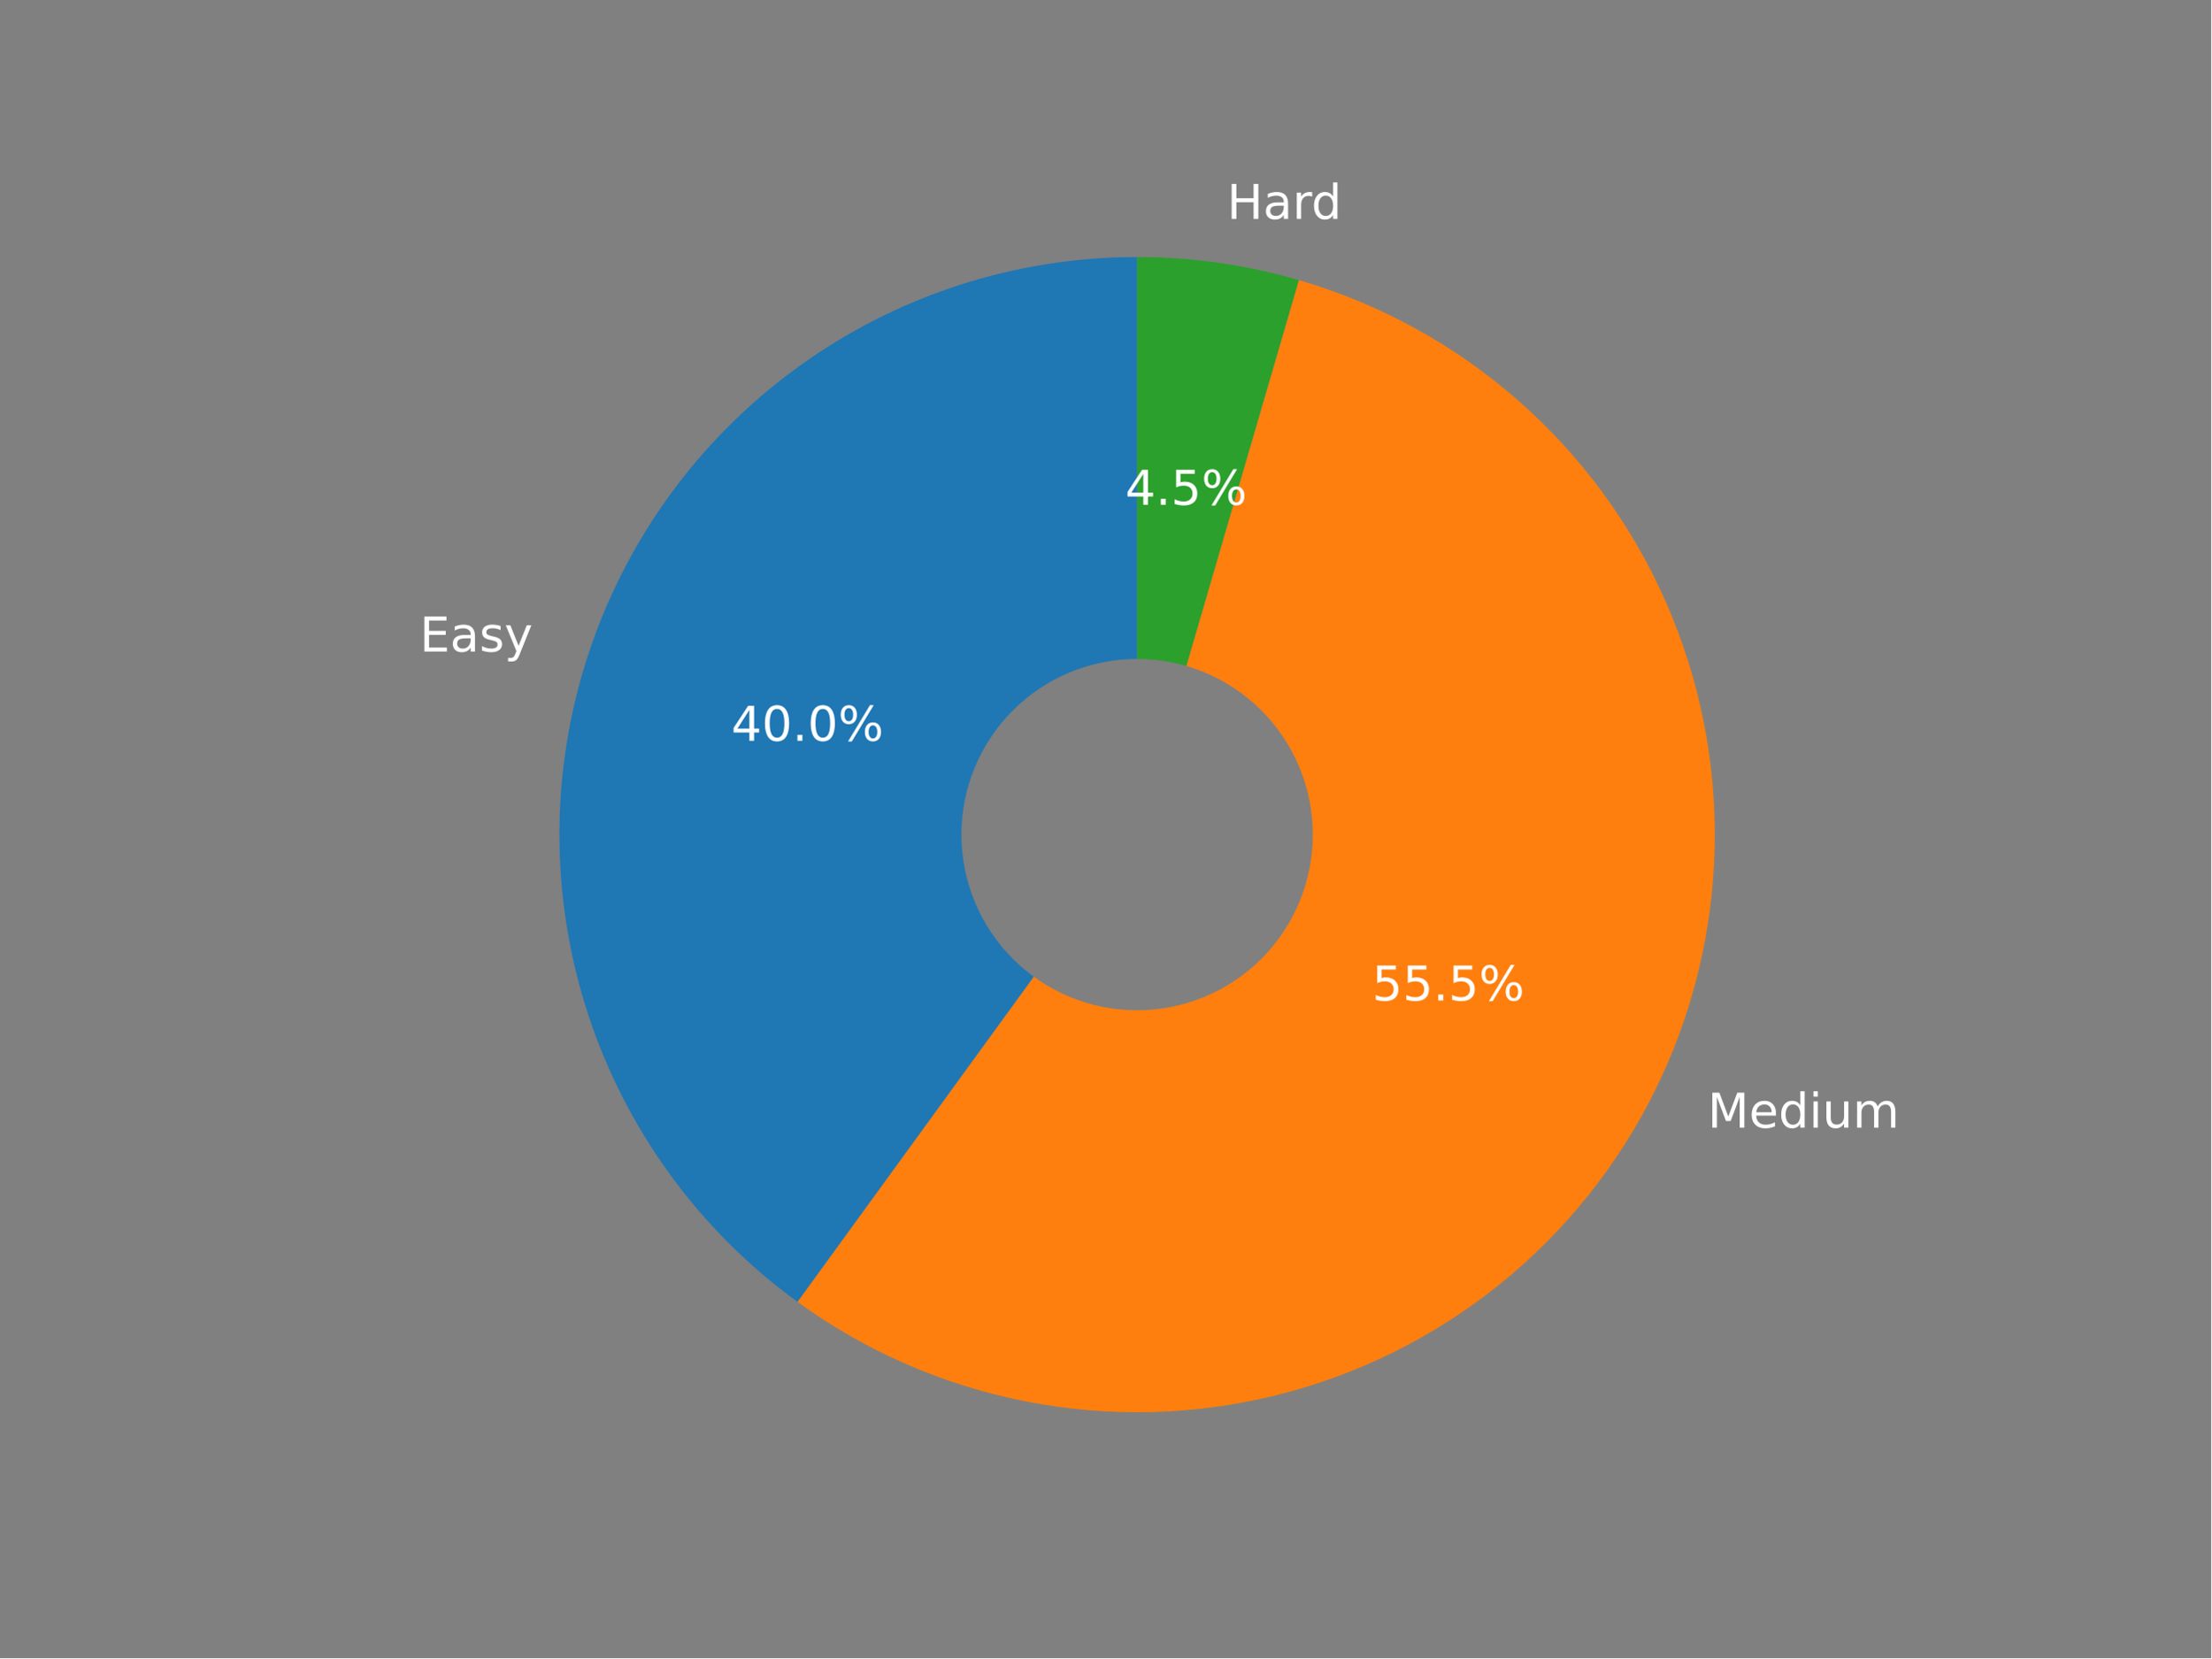
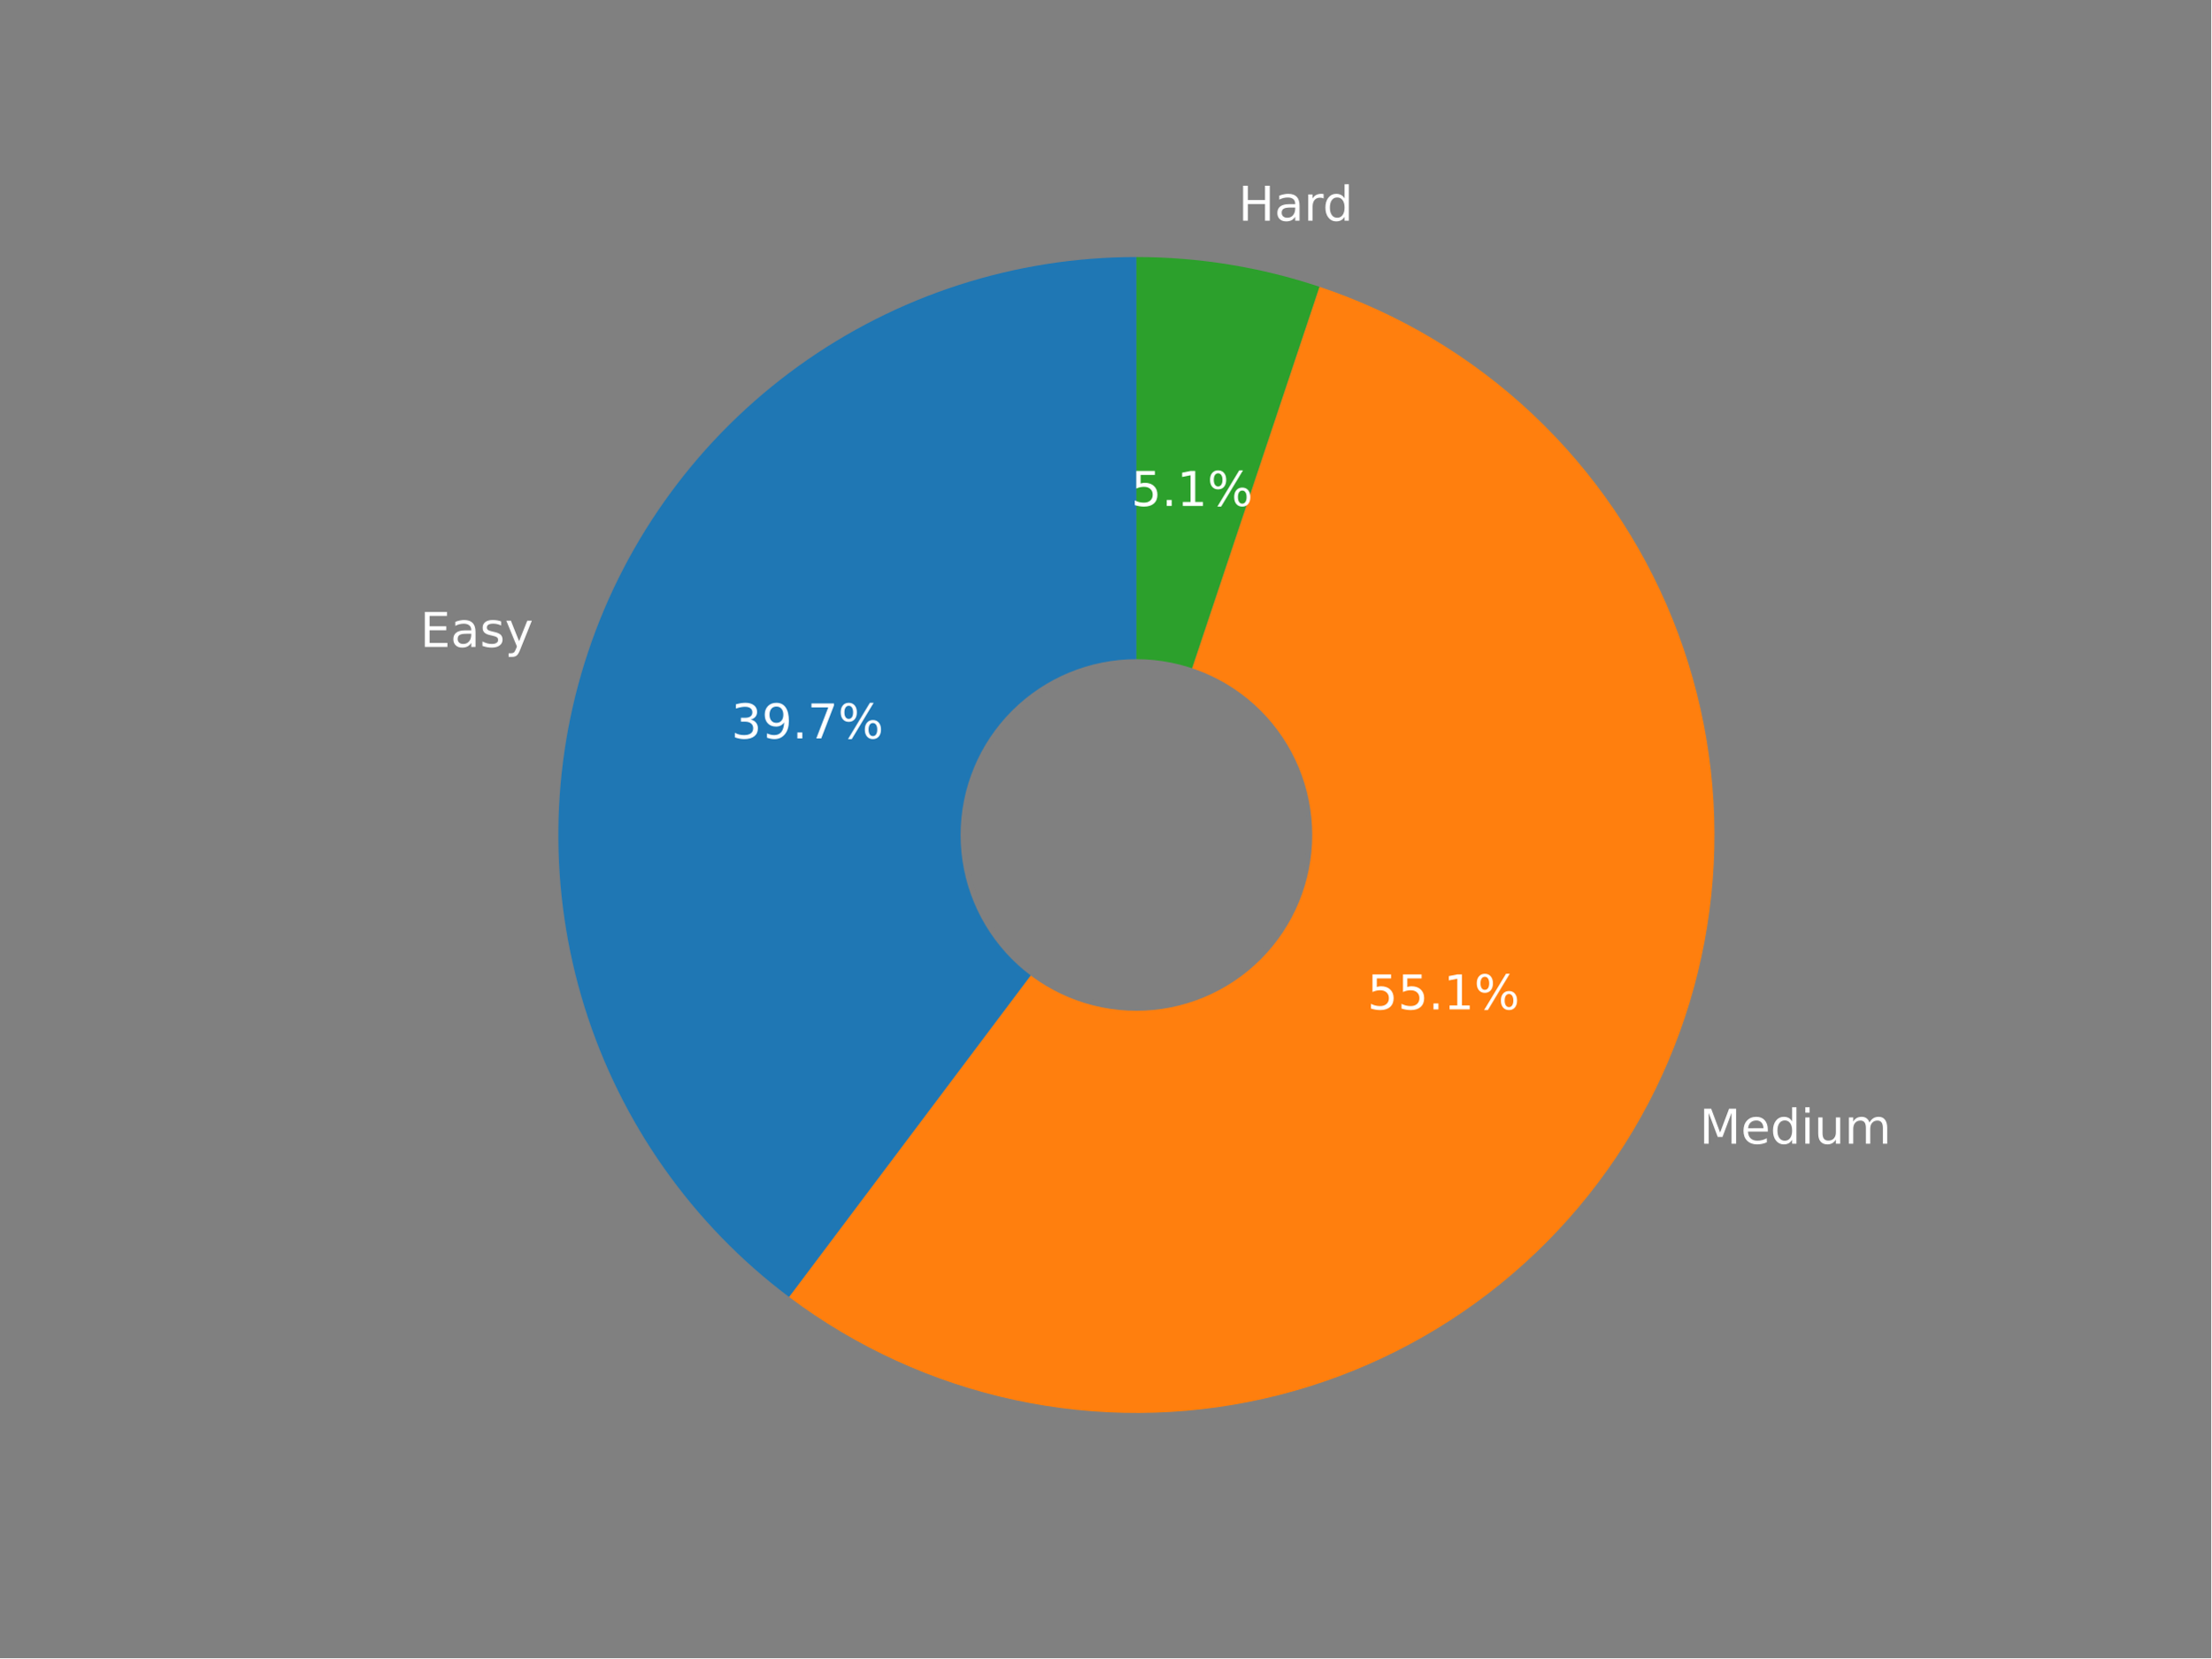
<svg xmlns="http://www.w3.org/2000/svg" xmlns:xlink="http://www.w3.org/1999/xlink" width="460.8pt" height="345.6pt" viewBox="0 0 460.8 345.6" version="1.1">
  <defs>
    <style type="text/css">*{stroke-linejoin: round; stroke-linecap: butt}</style>
  </defs>
  <g id="figure_1">
    <g id="patch_1">
      <path d="M 0 345.6  L 460.8 345.6  L 460.8 0  L 0 0  z " style="fill: #808080" />
    </g>
    <g id="axes_1">
      <g id="patch_2">
-         <path d="M 236.976 53.568  C 211.555 53.568 186.777 61.619 166.211 76.561  C 145.645 91.503 130.331 112.581 122.476 136.757  C 114.62 160.934 114.62 186.988 122.476 211.164  C 130.331 235.34 145.645 256.419 166.211 271.36  L 236.976 173.961  L 236.976 53.568  z " style="fill: #1f77b4" />
+         <path d="M 236.829 53.568  C 211.558 53.568 186.916 61.52 166.412 76.291  C 145.907 91.063 130.561 111.918 122.559 135.889  C 114.556 159.86 114.295 185.751 121.814 209.878  C 129.332 234.005 144.255 255.165 164.457 270.347  L 236.829 174.038  L 236.829 53.568  z " style="fill: #1f77b4" />
      </g>
      <g id="patch_3">
-         <path d="M 166.211 271.36  C 180.415 281.68 196.705 288.769 213.937 292.128  C 231.17 295.488 248.93 295.038 265.97 290.81  C 283.01 286.582 298.921 278.677 312.583 267.651  C 326.246 256.625 337.333 242.743 345.065 226.981  C 352.797 211.218 356.988 193.954 357.344 176.401  C 357.7 158.848 354.212 141.427 347.125 125.364  C 340.038 109.301 329.523 94.981 316.318 83.411  C 303.113 71.841 287.536 63.298 270.682 58.382  L 236.976 173.961  L 166.211 271.36  z " style="fill: #ff7f0e" />
+         <path d="M 164.457 270.347  C 178.411 280.832 194.479 288.161 211.545 291.825  C 228.61 295.488 246.27 295.399 263.298 291.564  C 280.326 287.729 296.319 280.239 310.166 269.613  C 324.014 258.988 335.388 245.478 343.5 230.023  C 351.611 214.568 356.268 197.533 357.146 180.101  C 358.025 162.668 355.104 145.251 348.587 129.059  C 342.07 112.867 332.112 98.283 319.402 86.319  C 306.693 74.355 291.534 65.295 274.978 59.768  L 236.829 174.038  L 164.457 270.347  z " style="fill: #ff7f0e" />
      </g>
      <g id="patch_4">
-         <path d="M 270.682 58.382  C 265.213 56.788 259.639 55.583 254 54.778  C 248.361 53.972 242.672 53.568 236.976 53.568  L 236.976 173.961  L 270.682 58.382  z " style="fill: #2ca02c" />
+         <path d="M 274.978 59.768  C 268.838 57.718 262.543 56.166 256.154 55.128  C 249.764 54.09 243.302 53.568 236.829 53.568  L 236.829 174.038  L 274.978 59.768  z " style="fill: #2ca02c" />
      </g>
      <g id="patch_5">
-         <path d="M 236.976 210.078  C 246.554 210.078 255.742 206.273 262.515 199.5  C 269.288 192.727 273.094 183.539 273.094 173.961  C 273.094 164.382 269.288 155.195 262.515 148.421  C 255.742 141.648 246.554 137.843 236.976 137.843  C 227.397 137.843 218.21 141.648 211.437 148.421  C 204.664 155.195 200.858 164.382 200.858 173.961  C 200.858 183.539 204.664 192.727 211.437 199.5  C 218.21 206.273 227.397 210.078 236.976 210.078  z " clip-path="url(#p2acdc3881c)" style="fill: #808080; stroke: #808080; stroke-linejoin: miter" />
+         <path d="M 236.829 210.179  C 246.414 210.179 255.607 206.371 262.384 199.593  C 269.162 192.816 272.97 183.623 272.97 174.038  C 272.97 164.453 269.162 155.26 262.384 148.482  C 255.607 141.705 246.414 137.897 236.829 137.897  C 227.244 137.897 218.051 141.705 211.273 148.482  C 204.496 155.26 200.688 164.453 200.688 174.038  C 200.688 183.623 204.496 192.816 211.273 199.593  C 218.051 206.371 227.244 210.179 236.829 210.179  z " clip-path="url(#pe69498674d)" style="fill: #808080; stroke: #808080; stroke-linejoin: miter" />
      </g>
      <g id="matplotlib.axis_1" />
      <g id="matplotlib.axis_2" />
      <g id="text_1">
-         <g style="fill: #ffffff" transform="translate(87.45072 135.7963)scale(0.1 -0.1)">
+         <g style="fill: #ffffff" transform="translate(87.55673 134.8334)scale(0.1 -0.1)">
          <defs>
            <path id="DejaVuSans-45" d="M 628 4666  L 3578 4666  L 3578 4134  L 1259 4134  L 1259 2753  L 3481 2753  L 3481 2222  L 1259 2222  L 1259 531  L 3634 531  L 3634 0  L 628 0  L 628 4666  z " transform="scale(0.015625)" />
            <path id="DejaVuSans-61" d="M 2194 1759  Q 1497 1759 1228 1600  Q 959 1441 959 1056  Q 959 750 1161 570  Q 1363 391 1709 391  Q 2188 391 2477 730  Q 2766 1069 2766 1631  L 2766 1759  L 2194 1759  z M 3341 1997  L 3341 0  L 2766 0  L 2766 531  Q 2569 213 2275 61  Q 1981 -91 1556 -91  Q 1019 -91 701 211  Q 384 513 384 1019  Q 384 1609 779 1909  Q 1175 2209 1959 2209  L 2766 2209  L 2766 2266  Q 2766 2663 2505 2880  Q 2244 3097 1772 3097  Q 1472 3097 1187 3025  Q 903 2953 641 2809  L 641 3341  Q 956 3463 1253 3523  Q 1550 3584 1831 3584  Q 2591 3584 2966 3190  Q 3341 2797 3341 1997  z " transform="scale(0.015625)" />
            <path id="DejaVuSans-73" d="M 2834 3397  L 2834 2853  Q 2591 2978 2328 3040  Q 2066 3103 1784 3103  Q 1356 3103 1142 2972  Q 928 2841 928 2578  Q 928 2378 1081 2264  Q 1234 2150 1697 2047  L 1894 2003  Q 2506 1872 2764 1633  Q 3022 1394 3022 966  Q 3022 478 2636 193  Q 2250 -91 1575 -91  Q 1294 -91 989 -36  Q 684 19 347 128  L 347 722  Q 666 556 975 473  Q 1284 391 1588 391  Q 1994 391 2212 530  Q 2431 669 2431 922  Q 2431 1156 2273 1281  Q 2116 1406 1581 1522  L 1381 1569  Q 847 1681 609 1914  Q 372 2147 372 2553  Q 372 3047 722 3315  Q 1072 3584 1716 3584  Q 2034 3584 2315 3537  Q 2597 3491 2834 3397  z " transform="scale(0.015625)" />
            <path id="DejaVuSans-79" d="M 2059 -325  Q 1816 -950 1584 -1140  Q 1353 -1331 966 -1331  L 506 -1331  L 506 -850  L 844 -850  Q 1081 -850 1212 -737  Q 1344 -625 1503 -206  L 1606 56  L 191 3500  L 800 3500  L 1894 763  L 2988 3500  L 3597 3500  L 2059 -325  z " transform="scale(0.015625)" />
          </defs>
          <use xlink:href="#DejaVuSans-45" />
          <use xlink:href="#DejaVuSans-61" x="63.184" />
          <use xlink:href="#DejaVuSans-73" x="124.463" />
          <use xlink:href="#DejaVuSans-79" x="176.562" />
        </g>
      </g>
      <g id="text_2">
-         <g style="fill: #ffffff" transform="translate(152.3922 154.398)scale(0.1 -0.1)">
+         <g style="fill: #ffffff" transform="translate(152.3832 153.9079)scale(0.1 -0.1)">
          <defs>
-             <path id="DejaVuSans-34" d="M 2419 4116  L 825 1625  L 2419 1625  L 2419 4116  z M 2253 4666  L 3047 4666  L 3047 1625  L 3713 1625  L 3713 1100  L 3047 1100  L 3047 0  L 2419 0  L 2419 1100  L 313 1100  L 313 1709  L 2253 4666  z " transform="scale(0.015625)" />
-             <path id="DejaVuSans-30" d="M 2034 4250  Q 1547 4250 1301 3770  Q 1056 3291 1056 2328  Q 1056 1369 1301 889  Q 1547 409 2034 409  Q 2525 409 2770 889  Q 3016 1369 3016 2328  Q 3016 3291 2770 3770  Q 2525 4250 2034 4250  z M 2034 4750  Q 2819 4750 3233 4129  Q 3647 3509 3647 2328  Q 3647 1150 3233 529  Q 2819 -91 2034 -91  Q 1250 -91 836 529  Q 422 1150 422 2328  Q 422 3509 836 4129  Q 1250 4750 2034 4750  z " transform="scale(0.015625)" />
+             <path id="DejaVuSans-33" d="M 2597 2516  Q 3050 2419 3304 2112  Q 3559 1806 3559 1356  Q 3559 666 3084 287  Q 2609 -91 1734 -91  Q 1441 -91 1130 -33  Q 819 25 488 141  L 488 750  Q 750 597 1062 519  Q 1375 441 1716 441  Q 2309 441 2620 675  Q 2931 909 2931 1356  Q 2931 1769 2642 2001  Q 2353 2234 1838 2234  L 1294 2234  L 1294 2753  L 1863 2753  Q 2328 2753 2575 2939  Q 2822 3125 2822 3475  Q 2822 3834 2567 4026  Q 2313 4219 1838 4219  Q 1578 4219 1281 4162  Q 984 4106 628 3988  L 628 4550  Q 988 4650 1302 4700  Q 1616 4750 1894 4750  Q 2613 4750 3031 4423  Q 3450 4097 3450 3541  Q 3450 3153 3228 2886  Q 3006 2619 2597 2516  z " transform="scale(0.015625)" />
+             <path id="DejaVuSans-39" d="M 703 97  L 703 672  Q 941 559 1184 500  Q 1428 441 1663 441  Q 2288 441 2617 861  Q 2947 1281 2994 2138  Q 2813 1869 2534 1725  Q 2256 1581 1919 1581  Q 1219 1581 811 2004  Q 403 2428 403 3163  Q 403 3881 828 4315  Q 1253 4750 1959 4750  Q 2769 4750 3195 4129  Q 3622 3509 3622 2328  Q 3622 1225 3098 567  Q 2575 -91 1691 -91  Q 1453 -91 1209 -44  Q 966 3 703 97  z M 1959 2075  Q 2384 2075 2632 2365  Q 2881 2656 2881 3163  Q 2881 3666 2632 3958  Q 2384 4250 1959 4250  Q 1534 4250 1286 3958  Q 1038 3666 1038 3163  Q 1038 2656 1286 2365  Q 1534 2075 1959 2075  z " transform="scale(0.015625)" />
            <path id="DejaVuSans-2e" d="M 684 794  L 1344 794  L 1344 0  L 684 0  L 684 794  z " transform="scale(0.015625)" />
+             <path id="DejaVuSans-37" d="M 525 4666  L 3525 4666  L 3525 4397  L 1831 0  L 1172 0  L 2766 4134  L 525 4134  L 525 4666  z " transform="scale(0.015625)" />
            <path id="DejaVuSans-25" d="M 4653 2053  Q 4381 2053 4226 1822  Q 4072 1591 4072 1178  Q 4072 772 4226 539  Q 4381 306 4653 306  Q 4919 306 5073 539  Q 5228 772 5228 1178  Q 5228 1588 5073 1820  Q 4919 2053 4653 2053  z M 4653 2450  Q 5147 2450 5437 2106  Q 5728 1763 5728 1178  Q 5728 594 5436 251  Q 5144 -91 4653 -91  Q 4153 -91 3862 251  Q 3572 594 3572 1178  Q 3572 1766 3864 2108  Q 4156 2450 4653 2450  z M 1428 4353  Q 1159 4353 1004 4120  Q 850 3888 850 3481  Q 850 3069 1003 2837  Q 1156 2606 1428 2606  Q 1700 2606 1854 2837  Q 2009 3069 2009 3481  Q 2009 3884 1853 4118  Q 1697 4353 1428 4353  z M 4250 4750  L 4750 4750  L 1831 -91  L 1331 -91  L 4250 4750  z M 1428 4750  Q 1922 4750 2215 4408  Q 2509 4066 2509 3481  Q 2509 2891 2217 2550  Q 1925 2209 1428 2209  Q 931 2209 642 2551  Q 353 2894 353 3481  Q 353 4063 643 4406  Q 934 4750 1428 4750  z " transform="scale(0.015625)" />
          </defs>
-           <use xlink:href="#DejaVuSans-34" />
-           <use xlink:href="#DejaVuSans-30" x="63.623" />
+           <use xlink:href="#DejaVuSans-33" />
+           <use xlink:href="#DejaVuSans-39" x="63.623" />
          <use xlink:href="#DejaVuSans-2e" x="127.246" />
-           <use xlink:href="#DejaVuSans-30" x="159.033" />
+           <use xlink:href="#DejaVuSans-37" x="159.033" />
          <use xlink:href="#DejaVuSans-25" x="222.656" />
        </g>
      </g>
      <g id="text_3">
-         <g style="fill: #ffffff" transform="translate(355.8739 235.0422)scale(0.1 -0.1)">
+         <g style="fill: #ffffff" transform="translate(354.1668 238.381)scale(0.1 -0.1)">
          <defs>
            <path id="DejaVuSans-4d" d="M 628 4666  L 1569 4666  L 2759 1491  L 3956 4666  L 4897 4666  L 4897 0  L 4281 0  L 4281 4097  L 3078 897  L 2444 897  L 1241 4097  L 1241 0  L 628 0  L 628 4666  z " transform="scale(0.015625)" />
            <path id="DejaVuSans-65" d="M 3597 1894  L 3597 1613  L 953 1613  Q 991 1019 1311 708  Q 1631 397 2203 397  Q 2534 397 2845 478  Q 3156 559 3463 722  L 3463 178  Q 3153 47 2828 -22  Q 2503 -91 2169 -91  Q 1331 -91 842 396  Q 353 884 353 1716  Q 353 2575 817 3079  Q 1281 3584 2069 3584  Q 2775 3584 3186 3129  Q 3597 2675 3597 1894  z M 3022 2063  Q 3016 2534 2758 2815  Q 2500 3097 2075 3097  Q 1594 3097 1305 2825  Q 1016 2553 972 2059  L 3022 2063  z " transform="scale(0.015625)" />
            <path id="DejaVuSans-64" d="M 2906 2969  L 2906 4863  L 3481 4863  L 3481 0  L 2906 0  L 2906 525  Q 2725 213 2448 61  Q 2172 -91 1784 -91  Q 1150 -91 751 415  Q 353 922 353 1747  Q 353 2572 751 3078  Q 1150 3584 1784 3584  Q 2172 3584 2448 3432  Q 2725 3281 2906 2969  z M 947 1747  Q 947 1113 1208 752  Q 1469 391 1925 391  Q 2381 391 2643 752  Q 2906 1113 2906 1747  Q 2906 2381 2643 2742  Q 2381 3103 1925 3103  Q 1469 3103 1208 2742  Q 947 2381 947 1747  z " transform="scale(0.015625)" />
            <path id="DejaVuSans-69" d="M 603 3500  L 1178 3500  L 1178 0  L 603 0  L 603 3500  z M 603 4863  L 1178 4863  L 1178 4134  L 603 4134  L 603 4863  z " transform="scale(0.015625)" />
            <path id="DejaVuSans-75" d="M 544 1381  L 544 3500  L 1119 3500  L 1119 1403  Q 1119 906 1312 657  Q 1506 409 1894 409  Q 2359 409 2629 706  Q 2900 1003 2900 1516  L 2900 3500  L 3475 3500  L 3475 0  L 2900 0  L 2900 538  Q 2691 219 2414 64  Q 2138 -91 1772 -91  Q 1169 -91 856 284  Q 544 659 544 1381  z M 1991 3584  L 1991 3584  z " transform="scale(0.015625)" />
            <path id="DejaVuSans-6d" d="M 3328 2828  Q 3544 3216 3844 3400  Q 4144 3584 4550 3584  Q 5097 3584 5394 3201  Q 5691 2819 5691 2113  L 5691 0  L 5113 0  L 5113 2094  Q 5113 2597 4934 2840  Q 4756 3084 4391 3084  Q 3944 3084 3684 2787  Q 3425 2491 3425 1978  L 3425 0  L 2847 0  L 2847 2094  Q 2847 2600 2669 2842  Q 2491 3084 2119 3084  Q 1678 3084 1418 2786  Q 1159 2488 1159 1978  L 1159 0  L 581 0  L 581 3500  L 1159 3500  L 1159 2956  Q 1356 3278 1631 3431  Q 1906 3584 2284 3584  Q 2666 3584 2933 3390  Q 3200 3197 3328 2828  z " transform="scale(0.015625)" />
          </defs>
          <use xlink:href="#DejaVuSans-4d" />
          <use xlink:href="#DejaVuSans-65" x="86.279" />
          <use xlink:href="#DejaVuSans-64" x="147.803" />
          <use xlink:href="#DejaVuSans-69" x="211.279" />
          <use xlink:href="#DejaVuSans-75" x="239.062" />
          <use xlink:href="#DejaVuSans-6d" x="302.441" />
        </g>
      </g>
      <g id="text_4">
-         <g style="fill: #ffffff" transform="translate(285.9457 208.5321)scale(0.1 -0.1)">
+         <g style="fill: #ffffff" transform="translate(284.9478 210.3884)scale(0.1 -0.1)">
          <defs>
            <path id="DejaVuSans-35" d="M 691 4666  L 3169 4666  L 3169 4134  L 1269 4134  L 1269 2991  Q 1406 3038 1543 3061  Q 1681 3084 1819 3084  Q 2600 3084 3056 2656  Q 3513 2228 3513 1497  Q 3513 744 3044 326  Q 2575 -91 1722 -91  Q 1428 -91 1123 -41  Q 819 9 494 109  L 494 744  Q 775 591 1075 516  Q 1375 441 1709 441  Q 2250 441 2565 725  Q 2881 1009 2881 1497  Q 2881 1984 2565 2268  Q 2250 2553 1709 2553  Q 1456 2553 1204 2497  Q 953 2441 691 2322  L 691 4666  z " transform="scale(0.015625)" />
+             <path id="DejaVuSans-31" d="M 794 531  L 1825 531  L 1825 4091  L 703 3866  L 703 4441  L 1819 4666  L 2450 4666  L 2450 531  L 3481 531  L 3481 0  L 794 0  L 794 531  z " transform="scale(0.015625)" />
          </defs>
          <use xlink:href="#DejaVuSans-35" />
          <use xlink:href="#DejaVuSans-35" x="63.623" />
          <use xlink:href="#DejaVuSans-2e" x="127.246" />
-           <use xlink:href="#DejaVuSans-35" x="159.033" />
+           <use xlink:href="#DejaVuSans-31" x="159.033" />
          <use xlink:href="#DejaVuSans-25" x="222.656" />
        </g>
      </g>
      <g id="text_5">
-         <g style="fill: #ffffff" transform="translate(255.7022 45.61877)scale(0.1 -0.1)">
+         <g style="fill: #ffffff" transform="translate(258.0861 45.99644)scale(0.1 -0.1)">
          <defs>
            <path id="DejaVuSans-48" d="M 628 4666  L 1259 4666  L 1259 2753  L 3553 2753  L 3553 4666  L 4184 4666  L 4184 0  L 3553 0  L 3553 2222  L 1259 2222  L 1259 0  L 628 0  L 628 4666  z " transform="scale(0.015625)" />
            <path id="DejaVuSans-72" d="M 2631 2963  Q 2534 3019 2420 3045  Q 2306 3072 2169 3072  Q 1681 3072 1420 2755  Q 1159 2438 1159 1844  L 1159 0  L 581 0  L 581 3500  L 1159 3500  L 1159 2956  Q 1341 3275 1631 3429  Q 1922 3584 2338 3584  Q 2397 3584 2469 3576  Q 2541 3569 2628 3553  L 2631 2963  z " transform="scale(0.015625)" />
          </defs>
          <use xlink:href="#DejaVuSans-48" />
          <use xlink:href="#DejaVuSans-61" x="75.195" />
          <use xlink:href="#DejaVuSans-72" x="136.475" />
          <use xlink:href="#DejaVuSans-64" x="175.838" />
        </g>
      </g>
      <g id="text_6">
-         <g style="fill: #ffffff" transform="translate(234.4879 105.2102)scale(0.1 -0.1)">
-           <use xlink:href="#DejaVuSans-34" />
+         <g style="fill: #ffffff" transform="translate(235.7214 105.4514)scale(0.1 -0.1)">
+           <use xlink:href="#DejaVuSans-35" />
          <use xlink:href="#DejaVuSans-2e" x="63.623" />
-           <use xlink:href="#DejaVuSans-35" x="95.41" />
+           <use xlink:href="#DejaVuSans-31" x="95.41" />
          <use xlink:href="#DejaVuSans-25" x="159.033" />
        </g>
      </g>
    </g>
  </g>
  <defs>
-     <clipPath id="p2acdc3881c">
+     <clipPath id="pe69498674d">
      <rect x="57.6" y="41.472" width="357.12" height="266.112" />
    </clipPath>
  </defs>
</svg>
